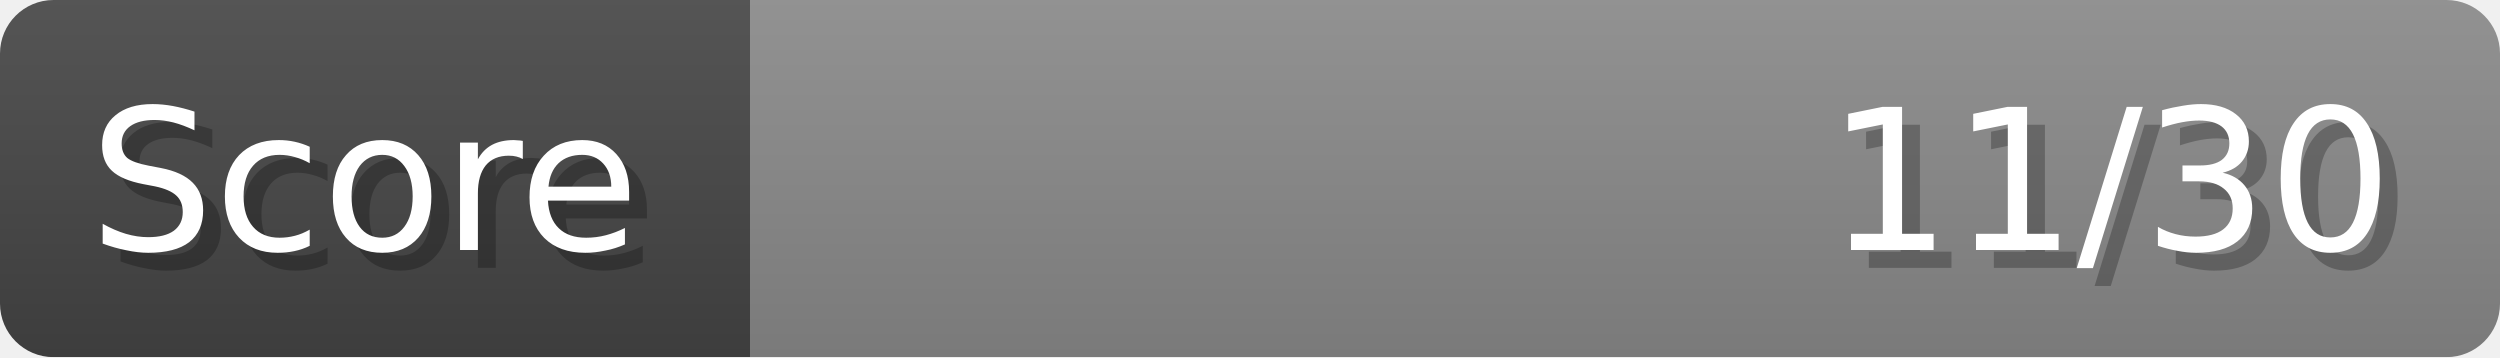
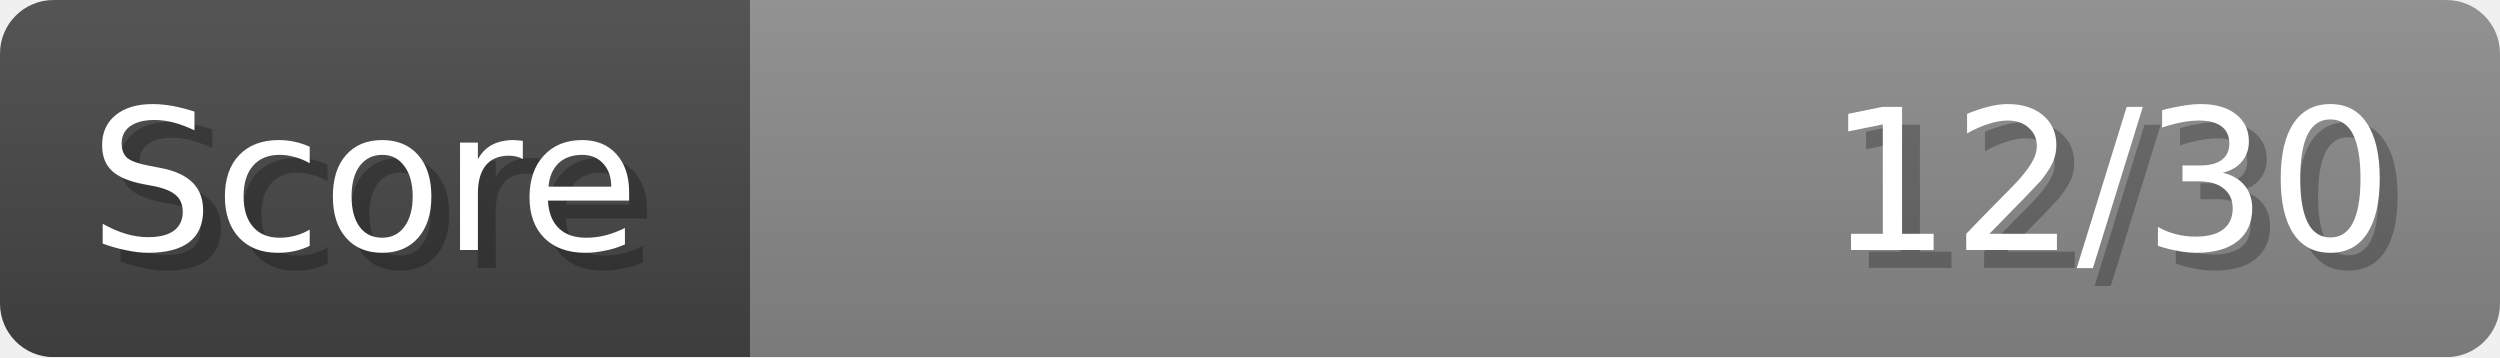
- <svg xmlns="http://www.w3.org/2000/svg" width="140px" height="20px" role="img" aria-label="Score: 11/30">
+ <svg xmlns="http://www.w3.org/2000/svg" width="140px" height="20px" role="img" aria-label="Score: 12/30">
  <linearGradient id="a" x2="0" y2="100%">
    <stop offset="0" stop-opacity=".1" stop-color="#EEE" />
    <stop offset="1" stop-opacity=".1" />
  </linearGradient>
  <mask id="m">
    <rect width="100%" height="100%" rx="3" fill="#FFF" />
  </mask>
  <g mask="url(#m)">
    <rect x="0" y="0" width="42" height="20" fill="#444" />
    <svg x="42" y="0" width="98" height="20">
      <rect width="100%" height="100%" fill="#888888" />
      <rect width="0%" height="100%" fill="#33CC11" transform="">
-         <animate attributeName="width" begin="0.5s" dur="600ms" from="0%" to="36%" repeatCount="1" fill="freeze" calcMode="spline" keyTimes="0; 1" keySplines="0.3, 0.61, 0.355, 1" />
+         <animate attributeName="width" begin="0.5s" dur="600ms" from="0%" to="40%" repeatCount="1" fill="freeze" calcMode="spline" keyTimes="0; 1" keySplines="0.3, 0.61, 0.355, 1" />
      </rect>
    </svg>
    <rect width="140" height="20" fill="url(#a)" />
  </g>
  <g aria-hidden="true" font-size="11" font-family="Verdana, DejaVu Sans, sans-serif" fill="#FFFFFF">
    <text x="6" y="15" fill="#000" opacity="0.25">Score</text>
    <text x="5" y="14">Score</text>
-     <text x="135" y="15" fill="#000" opacity="0.25" text-anchor="end">11/30</text>
-     <text x="134" y="14" text-anchor="end">11/30</text>
+     <text x="135" y="15" fill="#000" opacity="0.25" text-anchor="end">12/30</text>
+     <text x="134" y="14" text-anchor="end">12/30</text>
  </g>
</svg>
